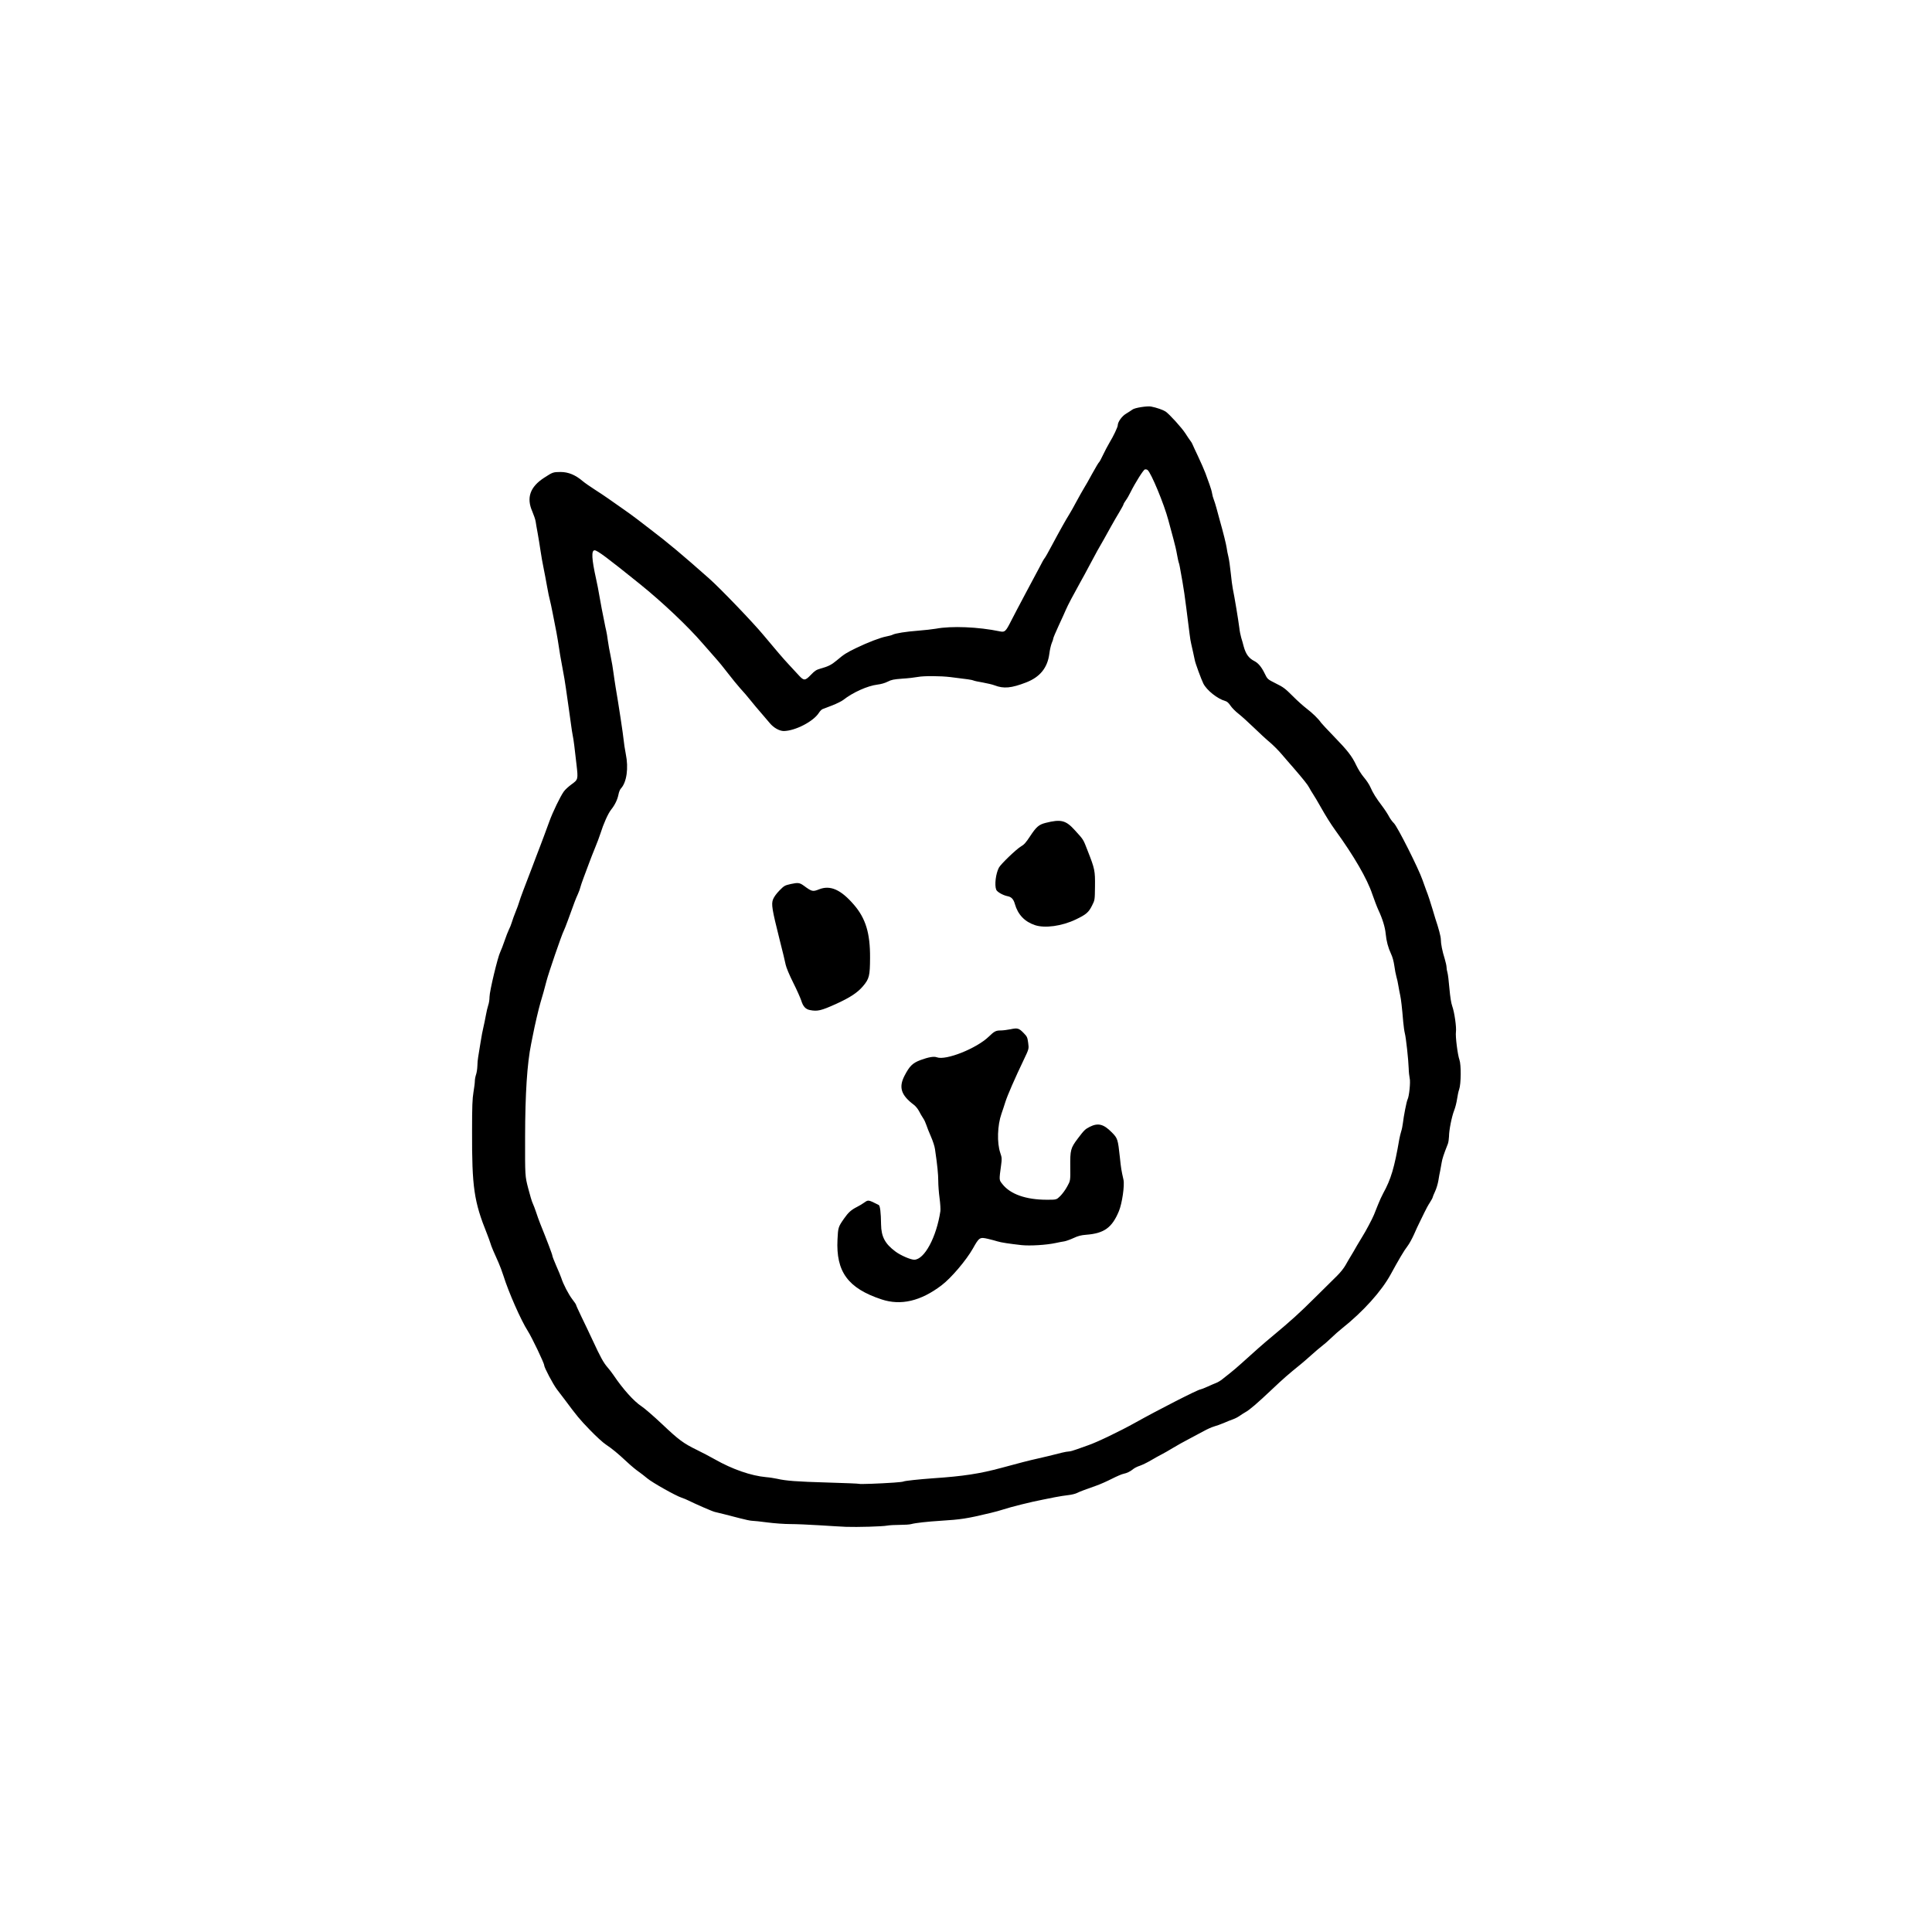
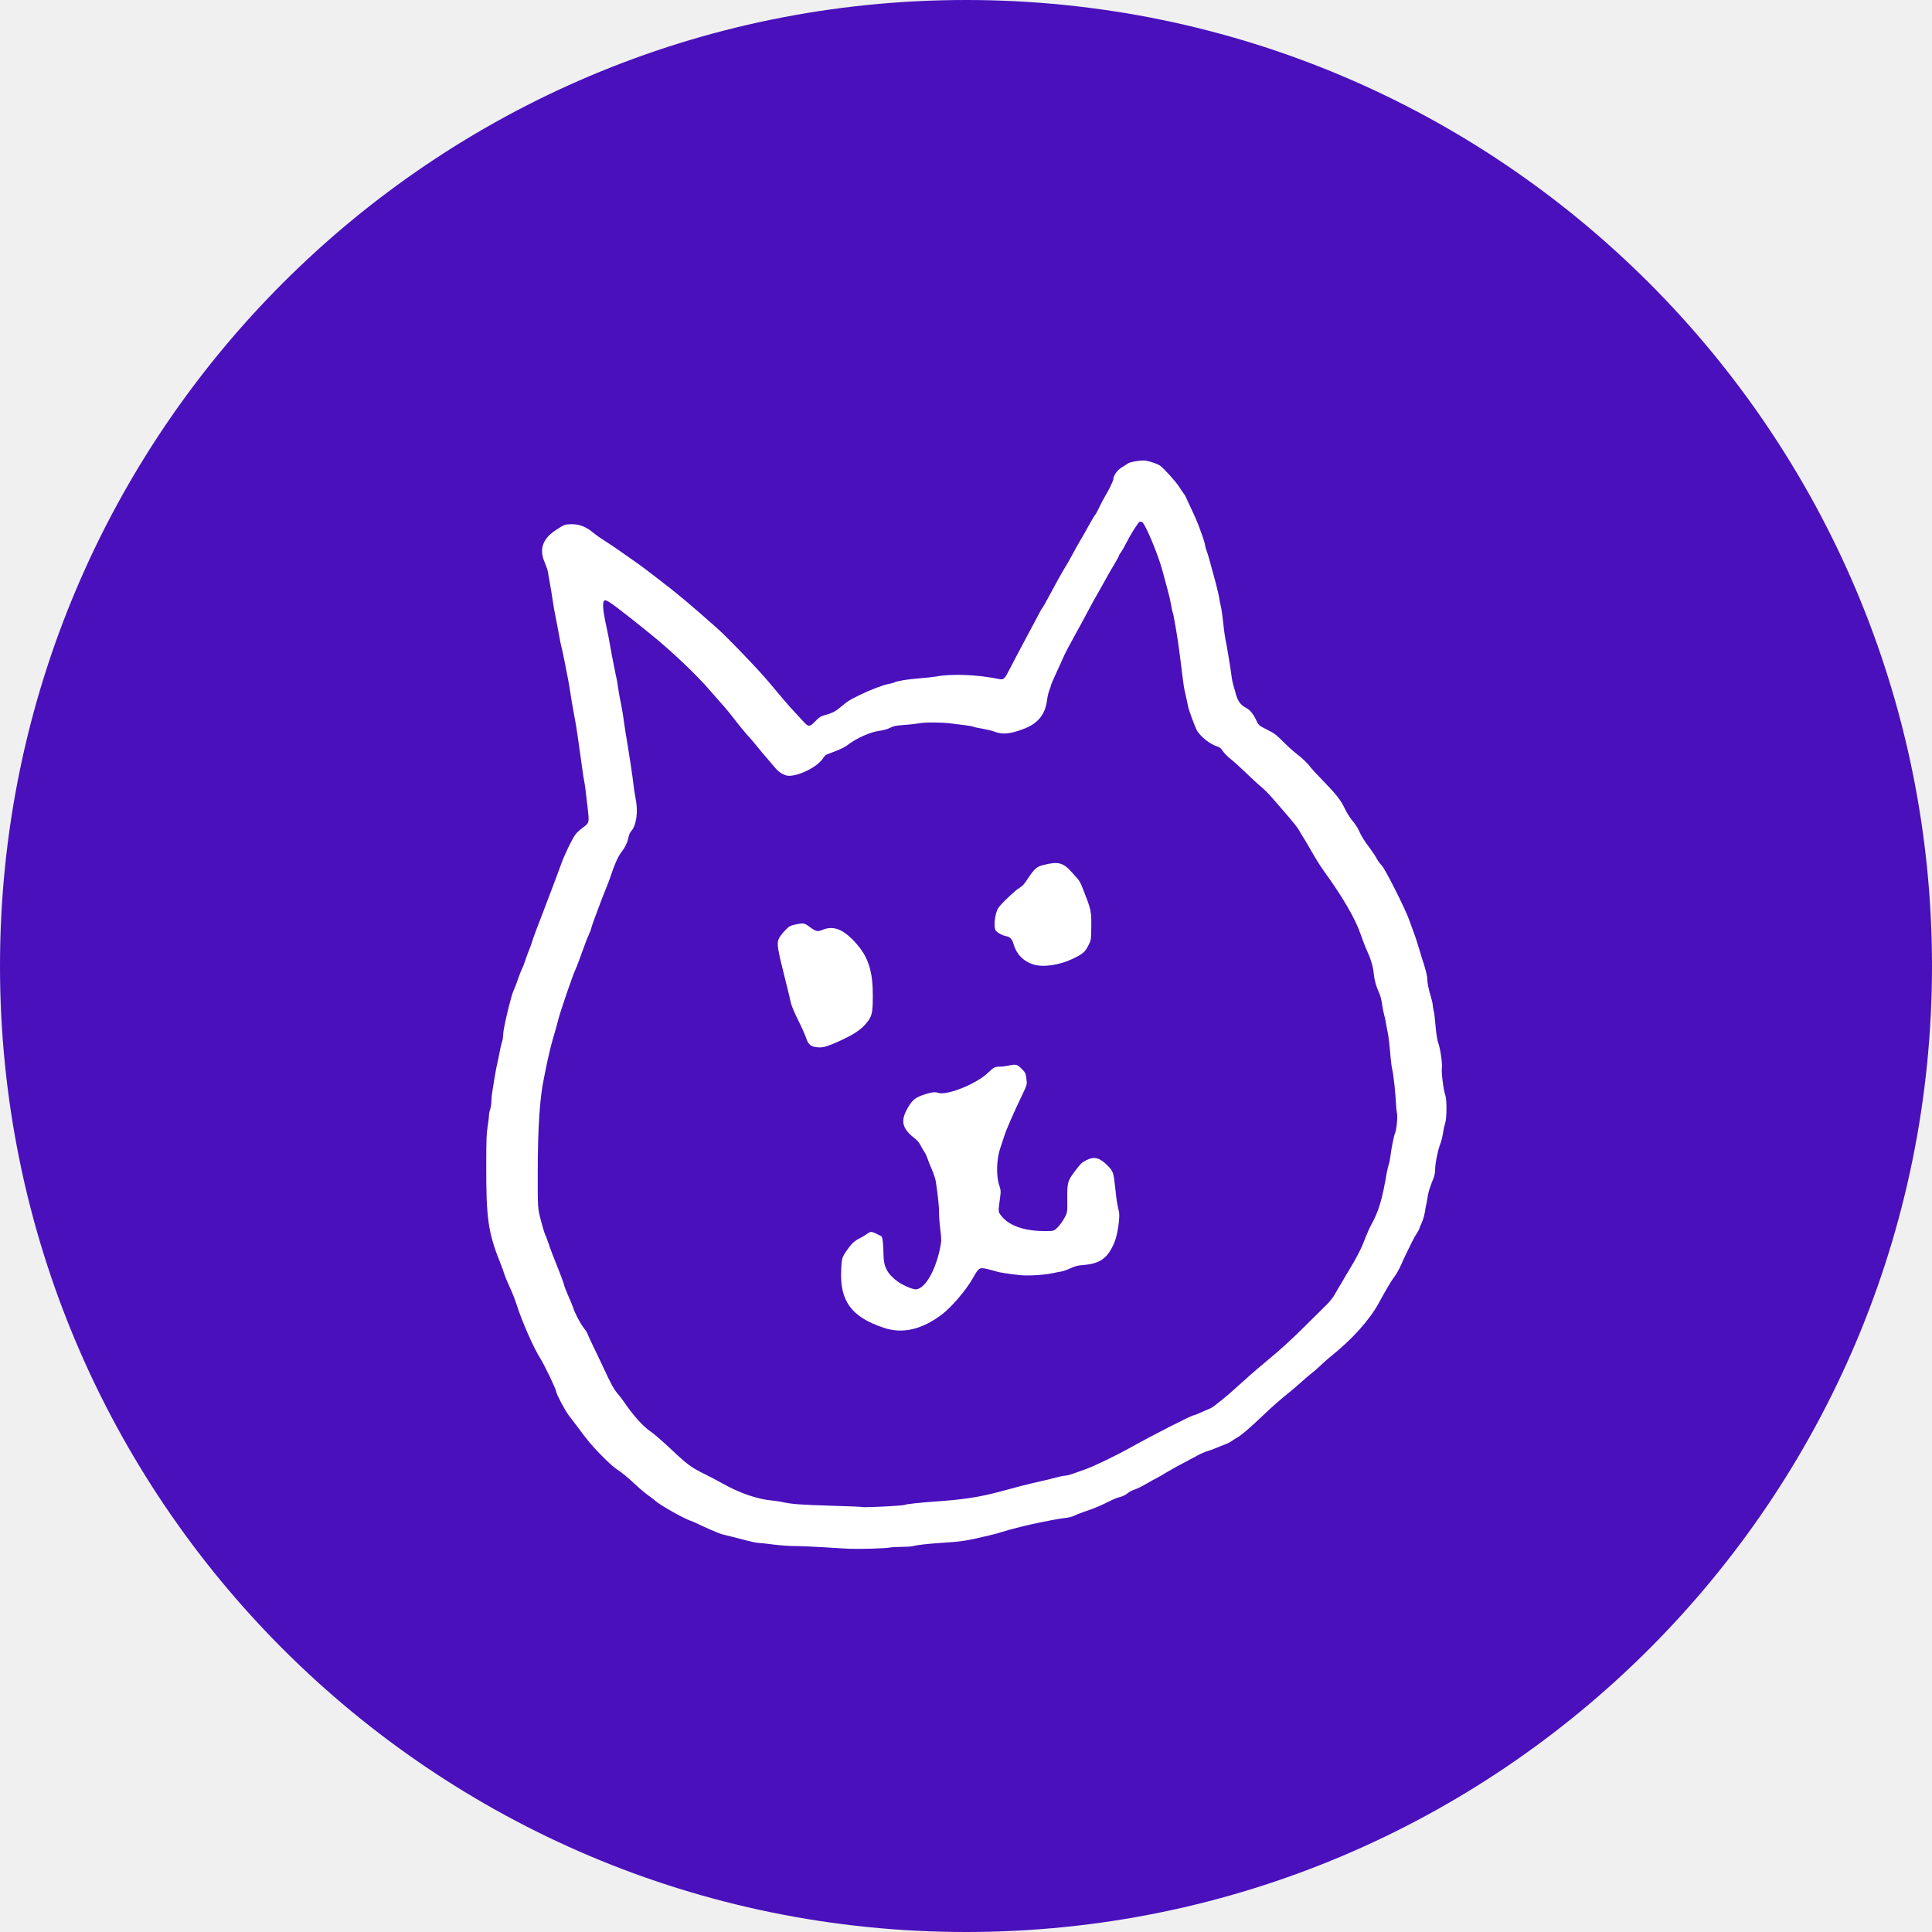
- <svg xmlns="http://www.w3.org/2000/svg" viewBox="0 0 2368 2368">
-   <rect width="100%" height="100%" fill="#fff" />
-   <g transform="translate(568 488)" fill="#000">
+ <svg xmlns="http://www.w3.org/2000/svg" viewBox="0 0 2438 2438">
+   <circle cx="1219" cy="1219" r="1219" fill="#4910BC" />
+   <g transform="translate(603 571)" fill="#fff">
    <path fill-rule="evenodd" d="M469.0 1383.4C463.8 1383.2 449.1 1382.3 436.5 1381.5C423.8 1380.7 407.6 1380.0 400.5 1380.0C393.3 1380.0 380.9 1379.1 372.5 1378.0C364.2 1376.9 355.9 1376.0 353.9 1376.0C352.0 1376.0 345.2 1374.6 338.9 1372.9C332.6 1371.2 323.9 1369.0 319.5 1367.9C315.1 1366.8 309.9 1365.6 308.0 1365.1C304.7 1364.3 284.6 1355.5 275.5 1351.0C273.3 1349.9 269.7 1348.4 267.5 1347.7C260.3 1345.4 231.6 1329.2 225.5 1324.1C222.2 1321.3 217.2 1317.5 214.5 1315.6C211.7 1313.7 205.4 1308.5 200.5 1303.9C188.7 1292.9 182.3 1287.7 174.7 1282.6C171.2 1280.4 162.3 1272.2 154.9 1264.5C142.4 1251.6 138.9 1247.3 124.5 1227.9C121.8 1224.2 117.3 1218.3 114.6 1214.9C109.9 1208.7 99.0 1188.1 99.0 1185.4C99.0 1182.7 83.9 1151.2 79.0 1143.5C70.6 1130.5 55.3 1095.7 49.0 1075.5C47.4 1070.5 44.7 1063.3 43.0 1059.5C37.8 1048.2 33.8 1038.7 33.0 1035.5C32.5 1033.8 30.7 1028.9 29.0 1024.5C12.9 984.5 10.4 967.4 10.6 898.0C10.6 867.7 11.0 858.6 12.3 850.8C13.2 845.4 14.0 839.3 14.0 837.1C14.0 835.0 14.7 831.3 15.5 829.0C16.3 826.7 17.0 822.0 17.1 818.6C17.1 815.3 17.6 810.2 18.1 807.5C18.6 804.8 19.9 796.7 21.0 789.6C22.1 782.5 23.7 774.1 24.5 771.1C25.2 768.0 26.6 761.7 27.4 757.0C28.2 752.3 29.6 746.5 30.4 744.1C31.3 741.7 32.0 737.1 32.0 733.8C32.0 727.0 42.1 684.8 45.2 678.7C46.2 676.6 48.6 670.6 50.4 665.2C52.2 659.9 54.6 653.7 55.7 651.5C56.9 649.3 58.5 645.2 59.3 642.5C60.1 639.8 62.2 633.9 64.0 629.5C65.8 625.1 67.7 619.9 68.2 618.0C68.7 616.1 71.1 609.3 73.5 603.0C83.1 578.1 86.8 568.2 89.5 561.0C91.0 556.9 93.2 551.2 94.3 548.5C95.4 545.8 97.5 540.1 99.0 536.0C100.5 531.9 103.3 524.2 105.3 518.9C109.5 507.2 118.9 487.9 123.0 482.2C124.7 479.8 129.0 475.9 132.6 473.3C140.6 467.5 140.7 467.2 138.6 449.1C137.7 441.1 136.4 430.7 135.9 426.0C135.3 421.3 134.5 415.5 133.9 413.0C133.4 410.5 132.6 405.4 132.1 401.5C131.6 397.6 130.3 388.0 129.1 380.0C128.0 372.0 126.4 361.0 125.6 355.5C124.9 350.0 122.9 338.3 121.2 329.5C119.5 320.7 117.6 309.7 117.0 305.0C116.3 300.3 115.0 292.2 114.0 287.0C113.0 281.8 110.9 271.4 109.5 264.0C108.1 256.6 106.4 249.0 105.9 247.2C105.3 245.4 103.8 238.0 102.5 230.7C101.2 223.5 99.3 213.2 98.2 208.0C97.1 202.8 95.4 193.3 94.5 187.0C93.6 180.7 92.0 171.0 91.0 165.5C90.0 160.0 88.8 153.5 88.5 151.0C88.1 148.5 86.2 143.1 84.4 138.8C77.0 122.1 81.7 108.7 98.9 97.6C109.5 90.7 109.9 90.6 119.0 90.5C128.6 90.5 137.3 94.1 146.2 101.7C148.7 103.8 155.2 108.4 160.9 112.0C166.5 115.6 173.9 120.5 177.4 123.0C180.8 125.5 188.6 130.9 194.5 135.0C200.5 139.1 209.0 145.3 213.4 148.7C217.9 152.2 224.9 157.6 229.0 160.7C251.0 177.4 268.6 192.2 301.1 221.0C314.3 232.6 355.0 275.0 367.5 290.1C382.5 308.1 392.3 319.6 398.9 326.6C403.1 331.1 408.6 337.1 411.2 339.9C417.3 346.5 418.8 346.5 425.9 339.1C430.7 334.1 432.6 332.9 437.6 331.5C447.0 328.9 451.1 326.9 457.5 321.5C466.6 313.8 469.5 312.0 481.5 306.2C495.6 299.4 510.9 293.5 518.3 292.1C521.4 291.5 524.9 290.6 526.0 290.0C529.3 288.2 542.8 286.1 557.5 285.0C565.2 284.4 574.9 283.3 579.0 282.6C598.1 279.0 631.0 280.3 657.8 285.9C663.6 287.1 664.8 285.9 671.3 273.0C674.2 267.2 682.2 252.2 688.9 239.5C695.7 226.8 703.5 212.3 706.2 207.1C708.8 201.9 711.6 196.9 712.4 196.1C713.2 195.2 716.9 188.7 720.7 181.5C731.5 161.3 738.8 148.4 742.4 142.7C744.2 139.8 748.3 132.6 751.5 126.5C754.8 120.5 758.8 113.2 760.5 110.5C762.3 107.8 766.9 99.5 770.9 92.2C774.9 85.0 778.6 78.7 779.2 78.4C779.7 78.1 781.8 74.1 783.9 69.7C786.0 65.2 789.6 58.4 791.9 54.5C796.6 46.8 802.0 35.5 802.0 33.3C802.0 29.2 807.2 21.9 812.3 19.0C815.1 17.3 818.6 15.0 820.0 14.0C822.7 11.8 838.1 9.4 842.9 10.3C849.6 11.6 857.6 14.4 860.6 16.4C865.4 19.7 880.2 36.0 884.9 43.2C887.1 46.7 889.8 50.7 890.9 52.1C892.1 53.6 893.3 55.6 893.6 56.6C894.0 57.7 897.1 64.3 900.5 71.5C903.9 78.7 907.9 87.8 909.4 91.8C910.8 95.7 913.1 102.1 914.5 105.9C915.9 109.7 917.3 114.5 917.6 116.6C917.9 118.8 918.8 122.1 919.6 124.0C920.4 125.9 921.9 130.8 923.0 134.8C924.1 138.7 925.8 145.0 926.8 148.8C931.6 165.7 934.8 178.9 935.5 183.5C935.8 186.2 936.8 191.1 937.6 194.3C938.4 197.4 939.7 206.4 940.5 214.3C941.3 222.1 942.4 230.8 943.0 233.5C945.2 244.0 949.7 271.4 951.0 281.5C951.4 285.4 952.5 290.8 953.3 293.5C954.2 296.2 955.5 301.0 956.3 304.1C958.9 313.7 962.6 318.8 969.5 322.3C974.2 324.7 978.2 329.5 982.0 337.3C985.5 344.5 985.5 344.5 995.8 349.7C1005.0 354.2 1007.3 356.0 1016.3 365.0C1021.9 370.7 1029.7 377.6 1033.5 380.5C1040.4 385.7 1048.3 393.4 1051.1 397.7C1051.9 398.8 1058.9 406.4 1066.7 414.4C1083.9 432.1 1089.1 438.9 1094.3 449.9C1096.5 454.6 1100.7 461.3 1103.8 464.9C1106.8 468.4 1110.4 473.8 1111.7 476.9C1114.7 483.8 1118.7 490.3 1126.1 500.0C1129.2 504.1 1132.9 509.8 1134.3 512.5C1135.7 515.2 1138.5 519.1 1140.5 521.0C1144.8 525.1 1170.9 577.0 1175.5 590.5C1177.0 594.9 1179.0 600.5 1180.0 603.0C1182.2 608.4 1185.4 618.2 1188.0 627.0C1189.0 630.6 1190.5 635.5 1191.3 638.0C1195.3 649.8 1198.0 660.0 1198.0 663.5C1198.0 668.7 1199.8 677.9 1202.7 687.0C1203.9 691.1 1205.0 695.8 1205.0 697.5C1205.0 699.1 1205.5 702.1 1206.1 704.0C1206.7 705.9 1207.8 714.7 1208.5 723.5C1209.5 734.3 1210.6 741.4 1212.0 745.3C1214.7 752.8 1217.3 771.2 1216.5 776.8C1215.7 782.1 1218.6 805.0 1220.8 811.0C1223.0 817.0 1222.8 840.5 1220.5 847.1C1219.6 849.5 1218.5 854.9 1217.9 859.0C1217.3 863.1 1215.8 869.3 1214.4 872.8C1211.4 880.4 1208.0 897.3 1208.0 905.0C1207.9 908.0 1207.3 912.1 1206.6 914.0C1201.3 927.4 1199.8 932.2 1199.0 937.0C1198.5 940.0 1197.7 944.5 1197.2 947.0C1196.6 949.5 1195.6 954.8 1195.0 958.9C1194.3 963.0 1192.5 969.1 1190.9 972.4C1189.3 975.8 1188.0 979.0 1188.0 979.5C1188.0 980.1 1186.4 983.0 1184.5 986.0C1182.5 989.0 1179.6 994.4 1177.9 998.0C1176.2 1001.6 1173.6 1007.0 1172.0 1010.1C1170.4 1013.2 1167.3 1019.9 1165.1 1025.0C1162.8 1030.1 1159.3 1036.6 1157.1 1039.4C1153.1 1044.5 1146.3 1056.0 1136.5 1074.0C1125.2 1094.7 1102.7 1119.7 1076.5 1140.5C1073.2 1143.1 1067.3 1148.3 1063.5 1152.0C1059.7 1155.7 1054.5 1160.2 1052.0 1162.0C1049.5 1163.9 1043.7 1168.9 1039.0 1173.1C1034.3 1177.3 1028.6 1182.3 1026.3 1184.1C1011.2 1196.3 1004.8 1201.9 991.5 1214.5C973.1 1231.9 963.6 1240.1 958.4 1242.9C956.3 1244.1 953.0 1246.2 951.2 1247.5C949.4 1248.8 945.8 1250.7 943.2 1251.6C940.6 1252.5 935.6 1254.5 932.0 1256.1C928.4 1257.6 923.0 1259.6 920.0 1260.4C917.0 1261.3 911.4 1263.8 907.5 1266.0C903.6 1268.1 895.6 1272.4 889.5 1275.6C883.5 1278.7 874.5 1283.7 869.6 1286.7C864.7 1289.7 858.4 1293.3 855.6 1294.7C852.8 1296.1 846.9 1299.4 842.5 1302.0C838.1 1304.6 832.1 1307.5 829.2 1308.5C826.3 1309.4 822.7 1311.2 821.2 1312.4C817.6 1315.4 813.3 1317.6 809.1 1318.4C807.2 1318.7 800.7 1321.5 794.6 1324.6C788.5 1327.7 779.9 1331.5 775.5 1333.0C761.6 1337.9 755.7 1340.1 752.1 1341.9C750.1 1342.9 745.4 1344.1 741.5 1344.5C737.6 1344.9 730.2 1346.1 725.0 1347.1C719.8 1348.2 713.2 1349.5 710.5 1350.0C695.4 1352.9 671.4 1358.9 661.0 1362.3C658.5 1363.2 651.8 1365.0 646.0 1366.4C616.8 1373.4 610.1 1374.4 584.5 1376.0C568.7 1377.0 554.2 1378.6 549.0 1380.0C547.1 1380.6 540.7 1381.0 534.9 1381.0C529.0 1381.0 522.1 1381.4 519.4 1381.9C513.7 1383.0 482.8 1383.9 469.0 1383.4ZM527.5 1329.2C533.5 1328.8 539.0 1328.2 539.5 1327.8C540.8 1327.0 558.9 1325.1 575.5 1323.9C612.7 1321.4 632.8 1318.3 659.5 1311.1C678.4 1305.9 695.1 1301.6 703.5 1299.8C712.3 1297.8 721.3 1295.7 733.6 1292.5C736.9 1291.7 740.8 1291.0 742.3 1291.0C743.7 1291.0 748.0 1289.8 751.7 1288.4C755.4 1287.0 761.6 1284.8 765.5 1283.5C775.8 1280.1 805.3 1265.9 823.5 1255.7C851.6 1240.0 900.5 1215.0 903.3 1215.0C903.9 1215.0 907.8 1213.5 912.0 1211.6C916.1 1209.7 921.0 1207.6 922.9 1206.9C924.7 1206.2 927.9 1204.3 930.0 1202.6C932.1 1200.9 936.4 1197.5 939.6 1195.0C942.8 1192.5 948.9 1187.3 953.1 1183.5C969.3 1168.8 980.9 1158.5 992.2 1149.2C1014.4 1130.7 1024.6 1121.5 1044.2 1102.0C1055.0 1091.3 1067.0 1079.5 1070.7 1075.8C1074.5 1072.1 1079.2 1066.3 1081.1 1062.8C1083.1 1059.3 1086.0 1054.2 1087.7 1051.5C1089.4 1048.8 1092.7 1043.1 1095.0 1039.0C1097.4 1034.9 1100.5 1029.7 1101.9 1027.5C1105.7 1021.6 1113.9 1006.1 1116.0 1001.0C1117.0 998.5 1119.2 992.9 1121.0 988.5C1122.7 984.1 1125.6 977.8 1127.4 974.5C1136.8 957.5 1141.1 943.2 1147.1 908.2C1147.6 905.3 1148.7 901.1 1149.4 898.7C1150.2 896.4 1151.1 891.8 1151.5 888.5C1152.4 880.3 1156.0 861.9 1157.2 859.6C1159.2 855.9 1161.0 837.8 1159.8 833.5C1159.3 831.3 1158.7 825.9 1158.6 821.5C1158.3 811.3 1155.3 783.7 1153.9 778.6C1153.3 776.4 1152.4 770.1 1151.9 764.6C1150.4 746.4 1149.2 736.6 1148.2 732.0C1147.6 729.5 1146.7 724.4 1146.0 720.5C1145.4 716.6 1144.3 711.5 1143.5 709.0C1142.8 706.5 1141.6 700.6 1141.0 695.8C1140.2 690.3 1138.8 684.9 1136.9 681.0C1133.4 673.5 1131.3 665.7 1130.4 656.5C1129.7 648.6 1126.4 637.9 1121.5 627.5C1119.7 623.6 1116.4 614.9 1114.0 608.0C1107.7 589.1 1091.4 561.0 1068.7 529.7C1062.8 521.5 1057.0 512.2 1050.4 500.5C1047.3 495.0 1043.3 488.2 1041.5 485.5C1039.7 482.8 1037.5 479.1 1036.6 477.3C1034.9 473.9 1029.1 466.7 1017.1 452.8C1012.9 448.1 1006.5 440.6 1002.8 436.3C999.1 431.9 992.7 425.5 988.5 421.9C984.2 418.4 975.5 410.3 969.0 404.0C962.5 397.7 954.0 390.0 950.2 387.0C946.3 384.0 941.8 379.4 940.1 376.8C937.8 373.4 936.0 371.8 933.5 371.1C924.2 368.5 911.1 358.1 906.9 349.8C904.5 345.0 897.0 324.8 896.4 321.0C895.7 317.7 893.1 305.5 892.0 301.0C891.5 299.1 890.6 293.9 890.1 289.5C883.2 234.7 883.6 237.4 878.1 207.0C877.7 204.5 877.0 201.8 876.6 201.0C876.3 200.1 875.4 195.9 874.6 191.5C873.9 187.1 871.9 178.6 870.2 172.5C868.6 166.4 865.8 156.1 864.0 149.5C858.7 129.6 843.0 91.8 838.6 88.1C837.8 87.4 836.2 87.1 835.2 87.4C833.3 88.0 823.5 103.6 817.7 115.2C816.0 118.7 813.4 123.3 811.8 125.4C810.3 127.5 809.0 129.7 809.0 130.3C809.0 130.8 806.8 134.9 804.1 139.4C801.4 143.8 796.8 151.8 793.9 157.0C791.0 162.2 787.0 169.4 785.0 173.0C782.9 176.6 779.4 182.9 777.0 187.0C774.7 191.1 770.2 199.5 767.0 205.6C763.8 211.7 759.0 220.6 756.3 225.3C747.9 240.4 740.6 254.1 738.4 259.4C737.2 262.2 733.3 270.9 729.6 278.8C726.0 286.6 723.0 293.7 723.0 294.4C723.0 295.2 722.2 297.8 721.1 300.2C720.1 302.6 718.7 308.6 718.1 313.6C715.8 330.6 706.6 341.9 689.8 348.4C671.5 355.5 662.2 356.3 651.0 352.0C648.5 351.0 642.0 349.5 636.5 348.5C631.0 347.6 625.9 346.5 625.0 346.0C623.6 345.3 617.9 344.4 597.0 341.9C584.5 340.4 564.5 340.3 557.0 341.7C553.4 342.4 544.9 343.4 538.0 343.8C527.4 344.6 524.7 345.1 520.0 347.5C516.7 349.2 511.8 350.6 507.4 351.1C495.2 352.6 477.1 360.8 465.7 369.8C463.7 371.4 457.6 374.4 452.3 376.5C446.9 378.5 441.5 380.6 440.3 381.1C439.1 381.5 437.0 383.6 435.7 385.7C429.0 396.3 406.7 407.8 392.7 408.0C387.3 408.0 380.2 404.0 375.5 398.3C373.4 395.7 368.6 390.1 365.0 386.0C361.4 381.9 355.5 374.9 352.0 370.5C348.5 366.1 342.8 359.4 339.3 355.7C335.9 351.9 329.3 343.8 324.6 337.7C319.9 331.5 312.9 322.9 308.9 318.5C305.0 314.1 297.9 306.0 293.1 300.5C275.3 279.8 243.7 249.9 216.5 228.0C176.3 195.6 164.1 186.5 160.8 186.5C156.6 186.5 157.2 197.2 162.6 221.5C164.0 227.6 165.7 236.6 166.5 241.5C167.3 246.4 168.7 253.9 169.5 258.0C170.3 262.1 171.7 269.1 172.6 273.5C173.4 277.9 174.5 283.1 175.0 285.0C175.5 286.9 176.4 292.3 177.0 297.0C177.6 301.7 179.2 310.4 180.5 316.5C181.8 322.6 183.3 331.6 183.9 336.5C184.6 341.4 185.7 349.3 186.5 354.0C190.0 374.1 195.9 413.0 196.4 419.1C196.7 422.7 197.9 430.4 199.0 436.1C202.6 453.4 200.1 470.9 193.0 478.5C191.9 479.7 190.6 482.8 190.1 485.6C188.8 492.1 185.8 498.4 181.1 504.3C177.3 509.1 171.8 521.3 167.8 534.0C166.7 537.6 163.8 545.2 161.4 551.0C159.0 556.8 155.5 565.8 153.6 571.0C151.7 576.2 148.8 584.1 147.1 588.4C145.5 592.7 143.8 597.6 143.4 599.3C143.1 600.9 141.7 604.8 140.3 607.9C137.7 613.5 136.0 618.0 128.1 639.9C125.8 646.1 123.5 652.1 122.8 653.3C120.3 658.1 104.3 704.7 101.8 714.5C100.1 721.3 96.5 734.3 94.4 741.0C92.3 748.1 87.3 769.3 85.0 781.5C84.5 784.2 83.6 788.8 83.0 791.5C78.1 815.5 75.7 852.2 75.6 905.5C75.5 953.5 75.5 953.5 79.4 968.5C81.5 976.7 84.0 985.1 85.0 987.0C85.9 988.9 87.7 993.6 89.0 997.5C90.2 1001.4 92.6 1007.9 94.2 1012.0C102.6 1032.8 109.0 1049.7 109.0 1051.0C109.0 1051.9 111.2 1057.5 113.8 1063.5C116.5 1069.6 119.3 1076.3 120.0 1078.5C122.4 1086.1 128.9 1098.5 133.4 1104.4C135.9 1107.6 138.0 1110.7 138.0 1111.2C138.0 1111.7 141.0 1118.3 144.6 1125.8C148.3 1133.3 154.6 1146.7 158.7 1155.4C167.8 1175.1 171.7 1182.3 176.7 1188.0C178.9 1190.5 182.2 1194.8 184.0 1197.5C195.6 1214.7 209.0 1229.6 218.2 1235.6C221.9 1238.0 233.2 1247.8 243.3 1257.3C264.1 1277.0 269.5 1281.0 286.5 1289.3C293.1 1292.5 302.9 1297.7 308.2 1300.7C329.9 1313.0 352.6 1320.8 371.0 1322.5C375.1 1322.8 381.2 1323.8 384.5 1324.5C395.4 1327.0 408.1 1328.0 446.5 1329.1C467.4 1329.7 484.7 1330.4 485.0 1330.7C485.5 1331.3 510.2 1330.4 527.5 1329.2ZM512.4 1104.6C471.3 1091.0 456.5 1070.7 458.5 1031.1C459.2 1016.5 459.4 1015.8 466.5 1005.6C471.8 998.0 475.3 994.9 482.4 991.3C485.2 989.9 489.4 987.4 491.7 985.7C496.3 982.5 496.3 982.5 509.0 988.9C510.7 989.8 511.7 997.9 511.9 1012.7C512.1 1027.8 516.8 1036.6 529.7 1046.1C535.9 1050.7 548.1 1056.0 552.5 1056.0C565.0 1056.0 579.8 1028.4 584.6 996.5C584.9 994.3 584.5 987.1 583.6 980.5C582.7 974.0 582.0 964.5 582.0 959.5C582.0 951.5 580.9 940.2 578.0 920.5C577.6 917.2 575.3 910.2 573.0 905.0C570.7 899.8 568.2 893.4 567.4 890.9C566.6 888.4 564.9 884.6 563.5 882.6C562.1 880.5 559.8 876.7 558.5 874.0C557.1 871.3 554.3 867.8 552.3 866.3C536.4 854.4 533.3 844.8 540.6 830.6C546.8 818.6 550.6 814.9 560.2 811.3C570.0 807.7 576.6 806.5 580.3 807.9C591.2 812.1 629.1 797.0 644.0 782.5C650.8 775.9 652.7 775.0 658.7 775.0C661.3 775.0 666.7 774.3 670.7 773.5C679.3 771.7 680.9 772.2 686.8 778.3C690.8 782.4 691.3 783.4 692.2 790.1C693.2 797.5 693.2 797.5 687.0 810.5C675.9 833.7 666.9 854.3 664.3 862.5C662.9 866.9 660.8 873.4 659.5 877.0C654.5 891.2 653.8 912.7 658.0 925.0C660.0 930.9 660.1 932.2 659.1 939.5C656.5 958.8 656.4 958.0 660.6 963.3C670.3 975.7 689.4 982.5 715.2 982.5C726.9 982.5 726.9 982.5 731.5 978.0C734.0 975.5 737.9 970.3 740.0 966.3C744.0 959.1 744.0 959.1 743.8 942.3C743.6 921.5 744.2 919.2 753.0 907.5C760.8 897.2 762.0 896.0 767.7 893.1C777.9 888.0 784.6 889.7 794.7 899.9C801.9 907.2 802.2 908.3 804.6 930.5C806.0 944.0 806.4 946.3 809.0 957.9C810.6 964.7 807.3 987.2 803.4 996.5C795.0 1016.7 785.4 1023.7 763.4 1025.4C757.1 1025.9 753.5 1026.8 747.9 1029.4C743.8 1031.3 738.7 1033.1 736.5 1033.5C734.3 1033.8 729.6 1034.7 726.0 1035.5C714.5 1038.0 694.4 1039.2 684.0 1038.1C669.0 1036.4 658.8 1034.9 654.5 1033.5C652.3 1032.8 647.1 1031.4 642.8 1030.4C632.9 1028.1 632.1 1028.6 624.5 1042.2C616.2 1056.8 597.8 1078.5 586.0 1087.4C560.5 1106.8 536.1 1112.5 512.4 1104.6ZM424.7 750.0C419.4 749.0 416.3 745.6 414.1 738.4C413.0 735.1 408.6 725.1 404.2 716.4C399.4 706.8 395.8 698.1 395.0 694.5C394.4 691.2 391.0 677.2 387.5 663.5C378.2 626.4 377.2 620.3 379.5 614.3C380.7 611.3 383.6 607.3 387.4 603.4C393.2 597.5 393.9 597.2 401.3 595.5C410.1 593.6 412.1 593.9 417.1 597.5C427.3 605.0 428.1 605.1 436.0 602.0C449.7 596.6 462.7 602.4 478.7 621.0C493.0 637.6 498.6 655.8 498.4 686.0C498.3 708.2 497.4 711.7 489.7 720.8C483.0 728.7 473.9 734.7 456.5 742.6C438.3 750.8 433.9 751.8 424.7 750.0ZM700.5 645.9C687.9 641.7 679.6 633.0 675.9 620.0C674.3 614.2 671.7 611.4 667.2 610.5C661.4 609.4 654.0 605.2 653.0 602.4C650.8 596.6 652.5 582.8 656.3 575.5C658.5 571.2 677.7 552.8 683.3 549.5C687.2 547.3 689.5 544.7 694.6 536.9C702.2 525.4 705.3 522.7 713.5 520.6C732.5 515.8 738.4 517.3 749.7 529.9C760.3 541.6 759.5 540.3 765.1 554.7C773.9 577.1 774.3 579.2 774.1 598.3C773.9 615.2 773.9 615.2 770.5 621.9C766.3 630.3 763.3 632.9 750.5 639.0C733.6 647.1 712.7 650.0 700.5 645.9Z" />
  </g>
</svg>
